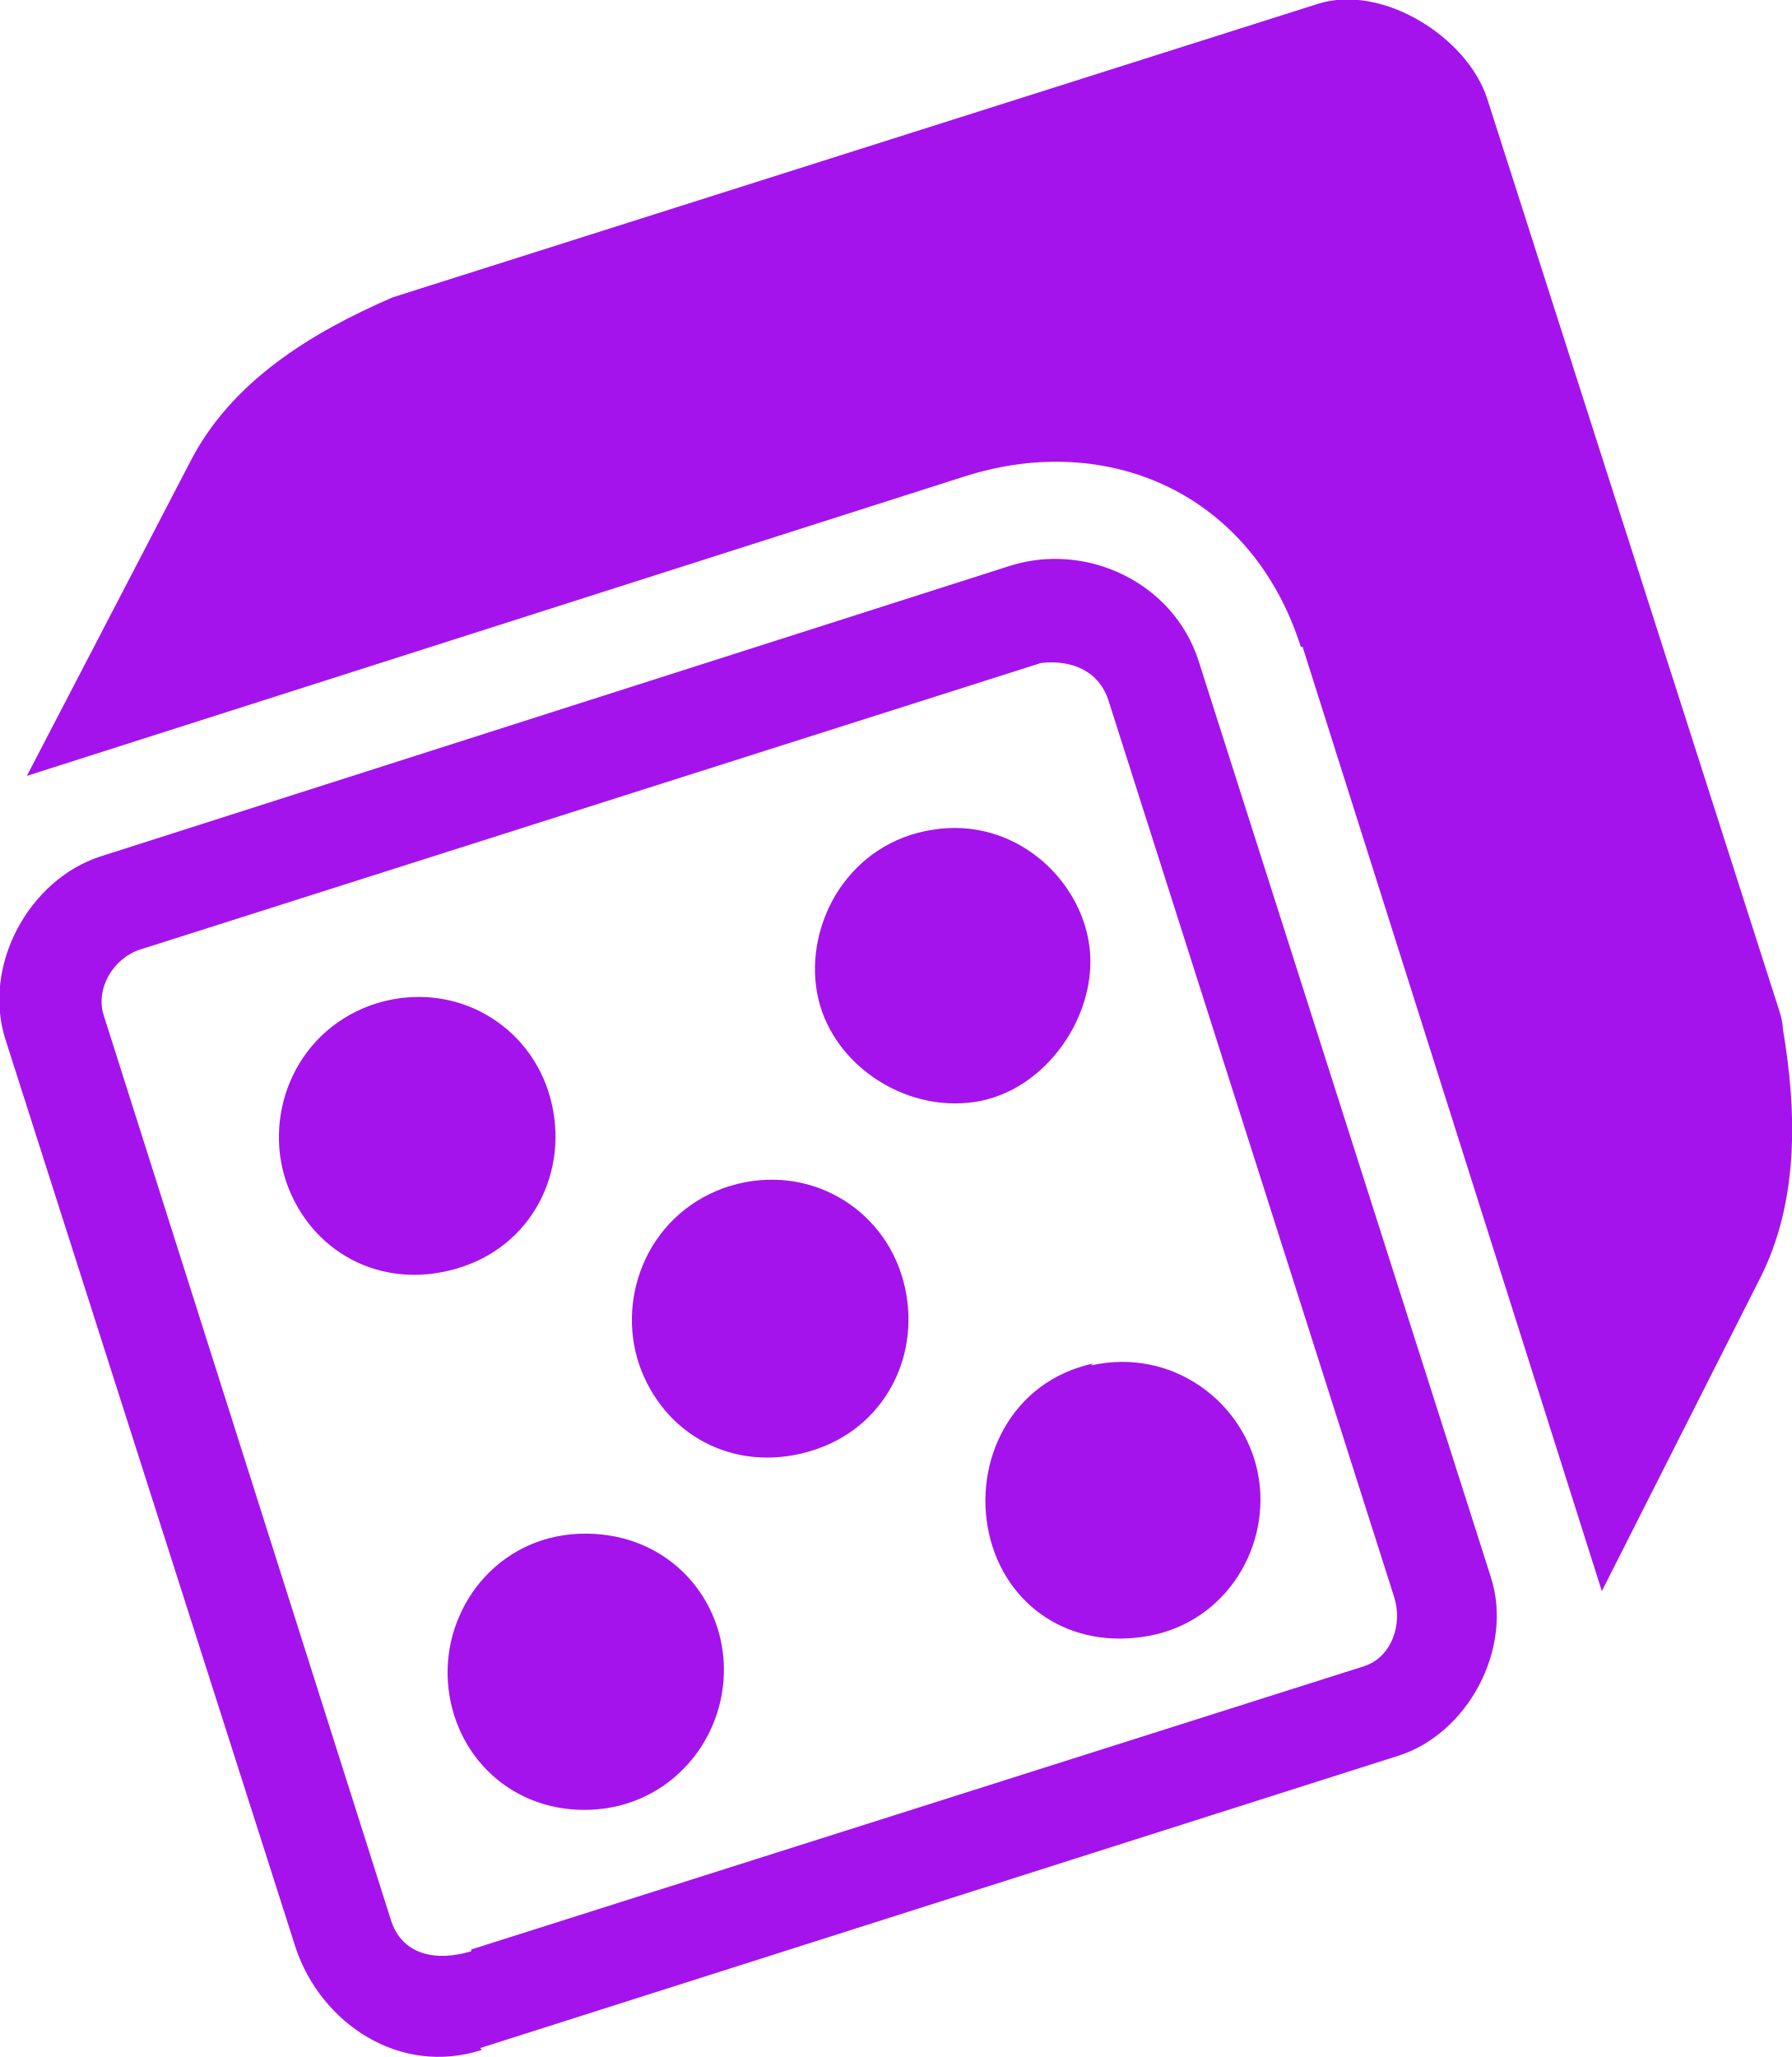
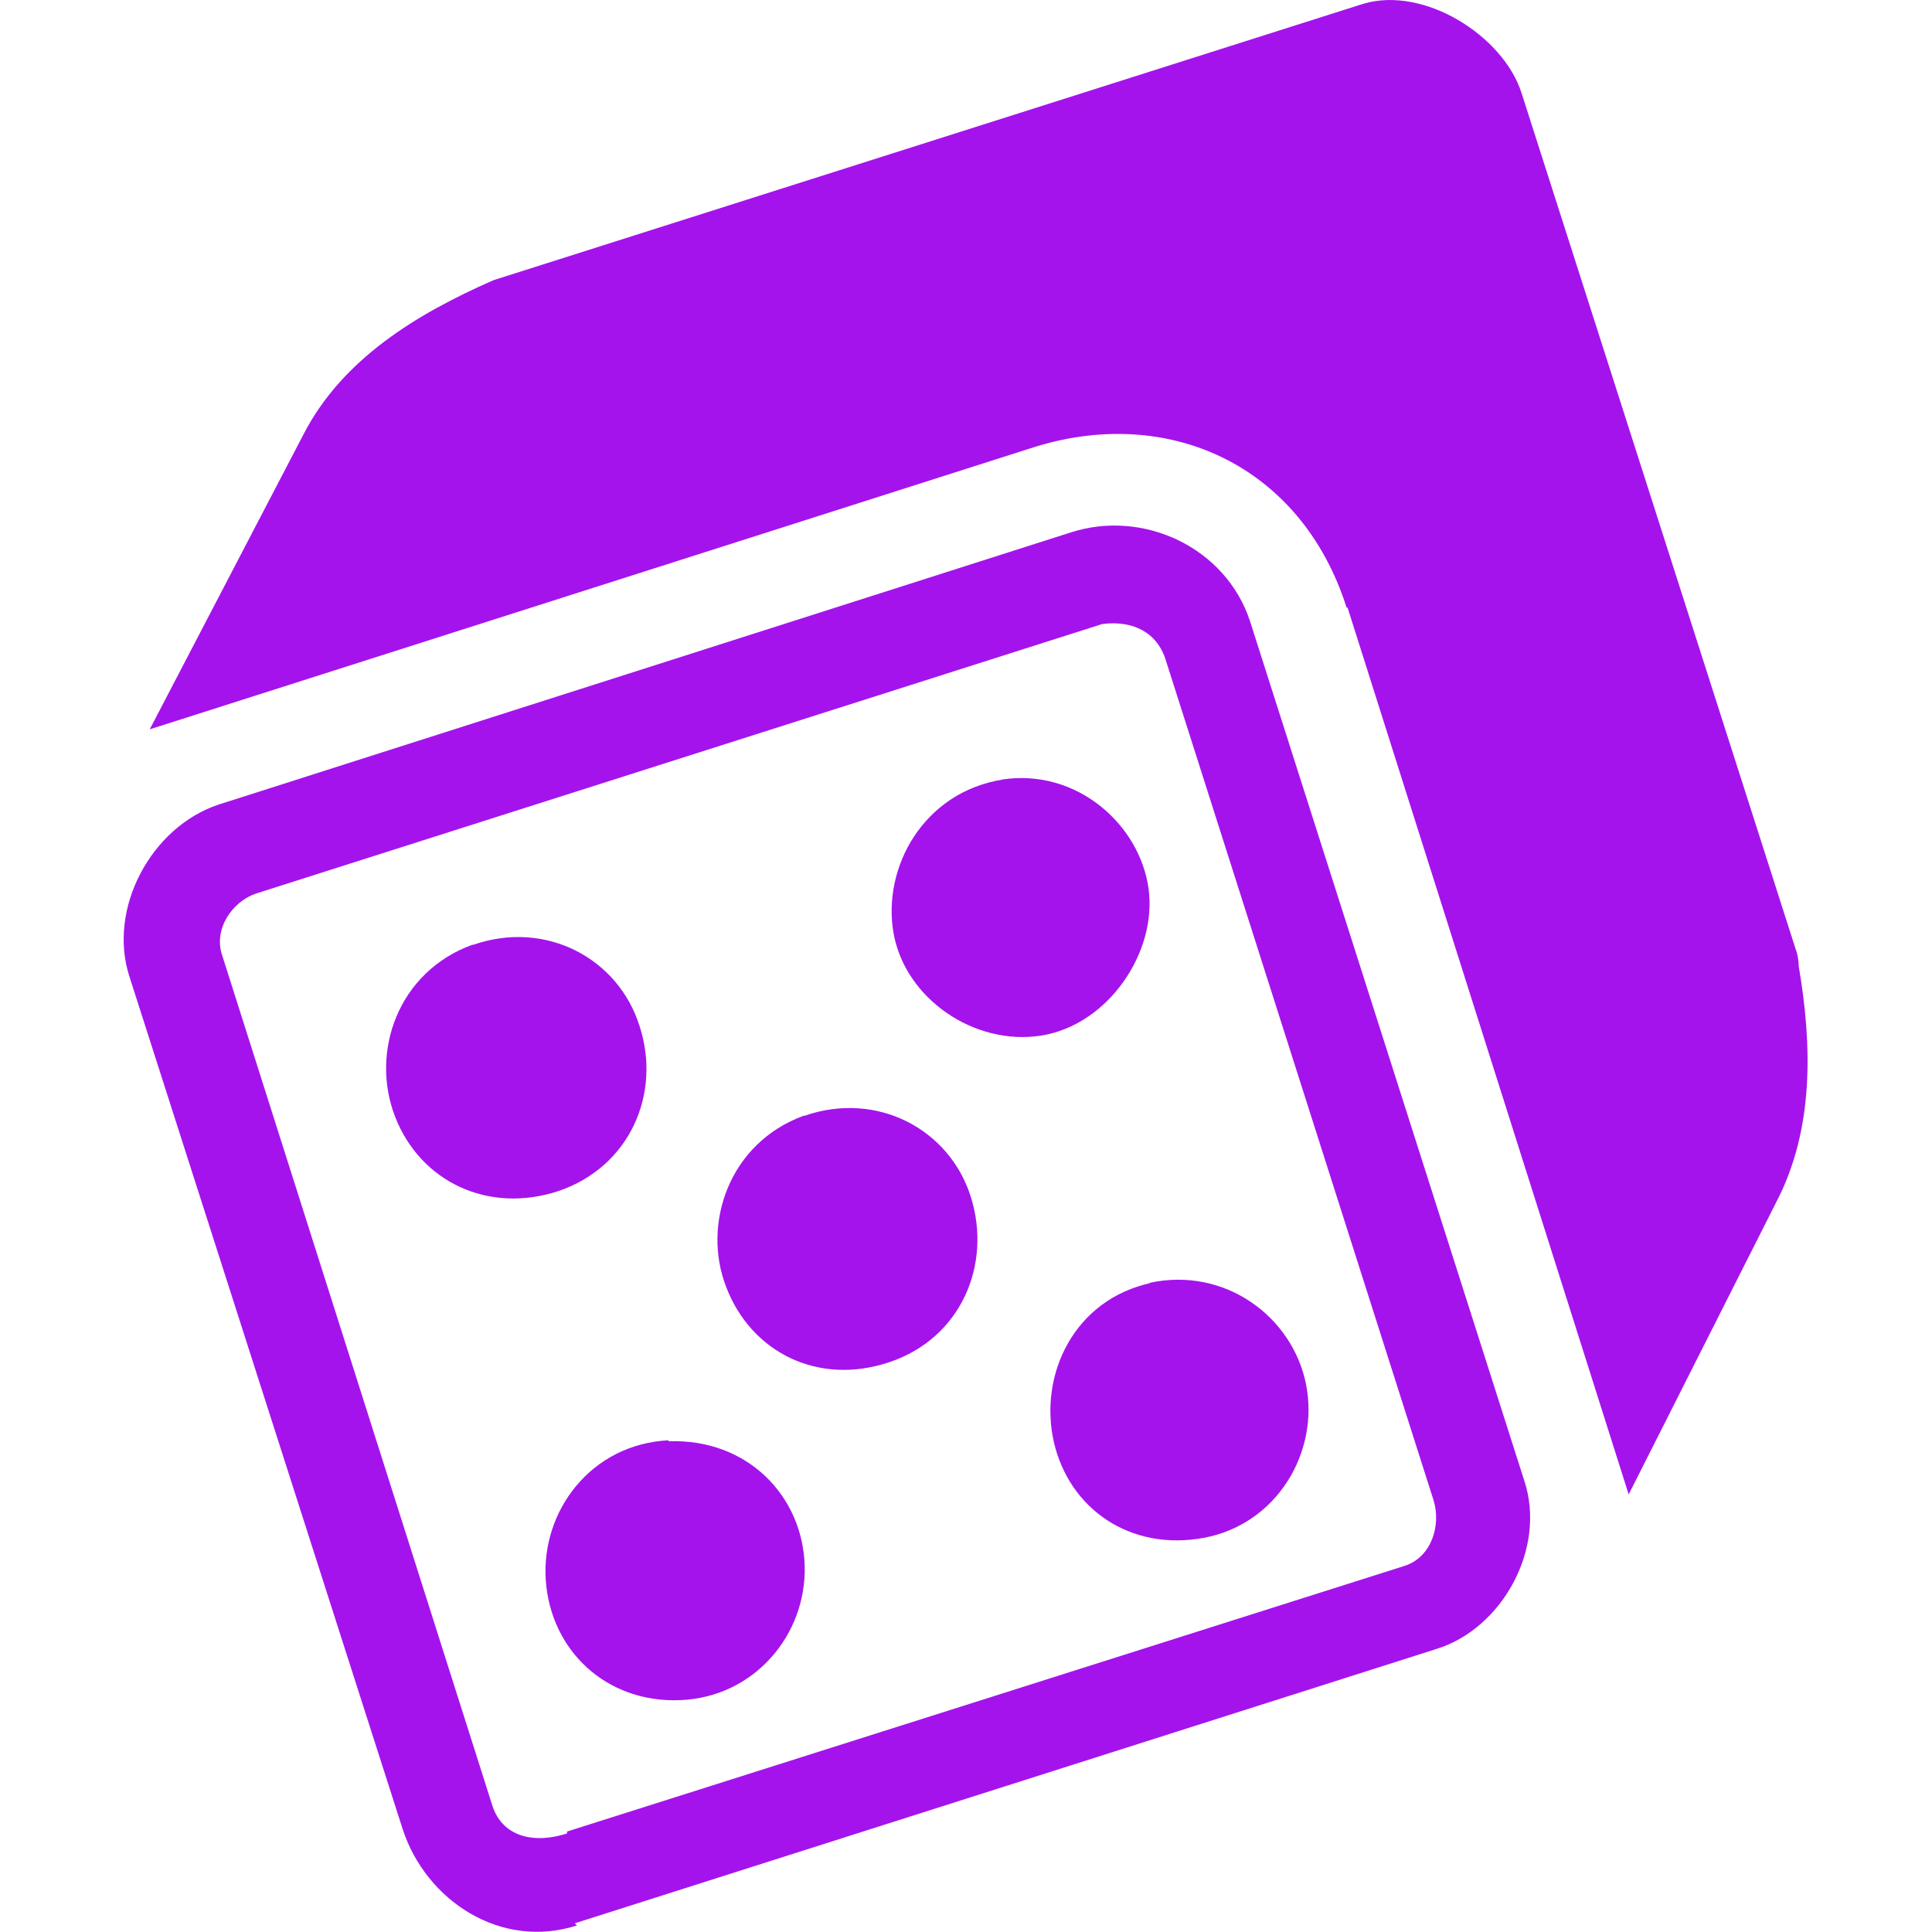
- <svg xmlns="http://www.w3.org/2000/svg" id="Camada_1" version="1.1" viewBox="0 0 100 114.8">
+ <svg xmlns="http://www.w3.org/2000/svg" id="Camada_1" version="1.1" viewBox="0 0 200 200">
  <defs>
    <style>
      .st0 {
        fill: #a413ec;
      }
    </style>
  </defs>
-   <path class="st0" d="M72.6,36.1c-2.7-8.5-10.7-12.1-18.8-9.5L1.5,43.3l9.1-17.5c2.3-4.5,6.7-7.2,11.3-9.2L73.6.2c3.6-1.1,8.3,1.9,9.4,5.3l16.3,50.9c.1.3.2.7.2,1,.8,4.7.9,9.7-1.3,14l-8.8,17.4-16.7-52.7Z" />
-   <path class="st0" d="M26.9,114.4c-4.6,1.5-9-1.5-10.4-5.7L.3,58c-1.3-4.1,1.3-8.9,5.3-10.2l50.7-16.2c4.3-1.4,9.2.9,10.6,5.3l16.3,51.1c1.3,4-1.3,8.8-5.2,10l-51.2,16.3ZM26.3,108.8l49.8-15.8c1.6-.5,2.2-2.4,1.7-3.9l-15.9-49.9c-.5-1.7-2-2.4-3.8-2.2L7.8,53c-1.5.5-2.5,2.2-2,3.7l16,50.4c.6,2,2.5,2.4,4.5,1.8Z" />
-   <path class="st0" d="M52.1,46.3c4.5-.7,8.2,2.7,8.7,6.5s-2.4,8.1-6.4,8.7-8.1-2.2-8.8-6.1,1.8-8.4,6.5-9.1Z" />
-   <path class="st0" d="M20.7,56.1c4.3-1.5,8.6.8,9.9,4.8s-.6,8.4-4.8,9.8-8.2-.6-9.7-4.4.2-8.6,4.6-10.2Z" />
-   <path class="st0" d="M40.4,66.3c4.3-1.5,8.6.8,9.9,4.8s-.6,8.4-4.8,9.8-8.2-.6-9.7-4.4.2-8.6,4.6-10.2Z" />
-   <path class="st0" d="M32.3,85.6c4.7-.2,8,3.3,8.1,7.4s-3,7.8-7.4,8-7.7-3-8-7.1,2.7-8.1,7.3-8.3Z" />
-   <path class="st0" d="M60.9,76.2c4.5-1,8.5,2,9.3,6s-1.7,8.3-6.1,9.1-8-1.7-8.9-5.7,1.2-8.5,5.8-9.5Z" />
+   <path class="st0" d="M139.4,62.9c-4.7-14.8-18.6-21.1-32.7-16.5L15.5,75.5l15.9-30.5c4-7.8,11.7-12.5,19.7-16L141.1.4c6.3-1.9,14.5,3.3,16.4,9.2l28.4,88.7c.2.5.3,1.2.3,1.7,1.4,8.2,1.6,16.9-2.3,24.4l-15.3,30.3-29.1-91.8h-.2Z" />
+   <path class="st0" d="M59.8,199.3c-8,2.6-15.7-2.6-18.1-9.9L13.4,101.1c-2.3-7.1,2.3-15.5,9.2-17.8l88.3-28.2c7.5-2.4,16,1.6,18.5,9.2l28.4,89c2.3,7-2.3,15.3-9.1,17.4l-89.2,28.4.2.2ZM58.7,189.6l86.7-27.5c2.8-.9,3.8-4.2,3-6.8l-27.7-86.9c-.9-3-3.5-4.2-6.6-3.8l-87.6,27.9c-2.6.9-4.4,3.8-3.5,6.4l27.9,87.8c1,3.5,4.4,4.2,7.8,3.1v-.2Z" />
+   <path class="st0" d="M103.7,80.7c7.8-1.2,14.3,4.7,15.2,11.3.9,6.6-4.2,14.1-11.1,15.2s-14.1-3.8-15.3-10.6,3.1-14.6,11.3-15.9Z" />
+   <path class="st0" d="M49,97.8c7.5-2.6,15,1.4,17.2,8.4,2.3,7-1,14.6-8.4,17.1-7.3,2.4-14.3-1-16.9-7.7s.3-15,8-17.8Z" />
+   <path class="st0" d="M83.3,115.5c7.5-2.6,15,1.4,17.2,8.4s-1,14.6-8.4,17.1-14.3-1-16.9-7.7c-2.6-6.6.3-15,8-17.8Z" />
+   <path class="st0" d="M69.2,149.2c8.2-.3,13.9,5.7,14.1,12.9.2,7.1-5.2,13.6-12.9,13.9-7.7.3-13.4-5.2-13.9-12.4s4.7-14.1,12.7-14.5Z" />
+   <path class="st0" d="M119,132.8c7.8-1.7,14.8,3.5,16.2,10.5s-3,14.5-10.6,15.9-13.9-3-15.5-9.9c-1.6-7,2.1-14.8,10.1-16.5l-.2.2Z" />
</svg>
